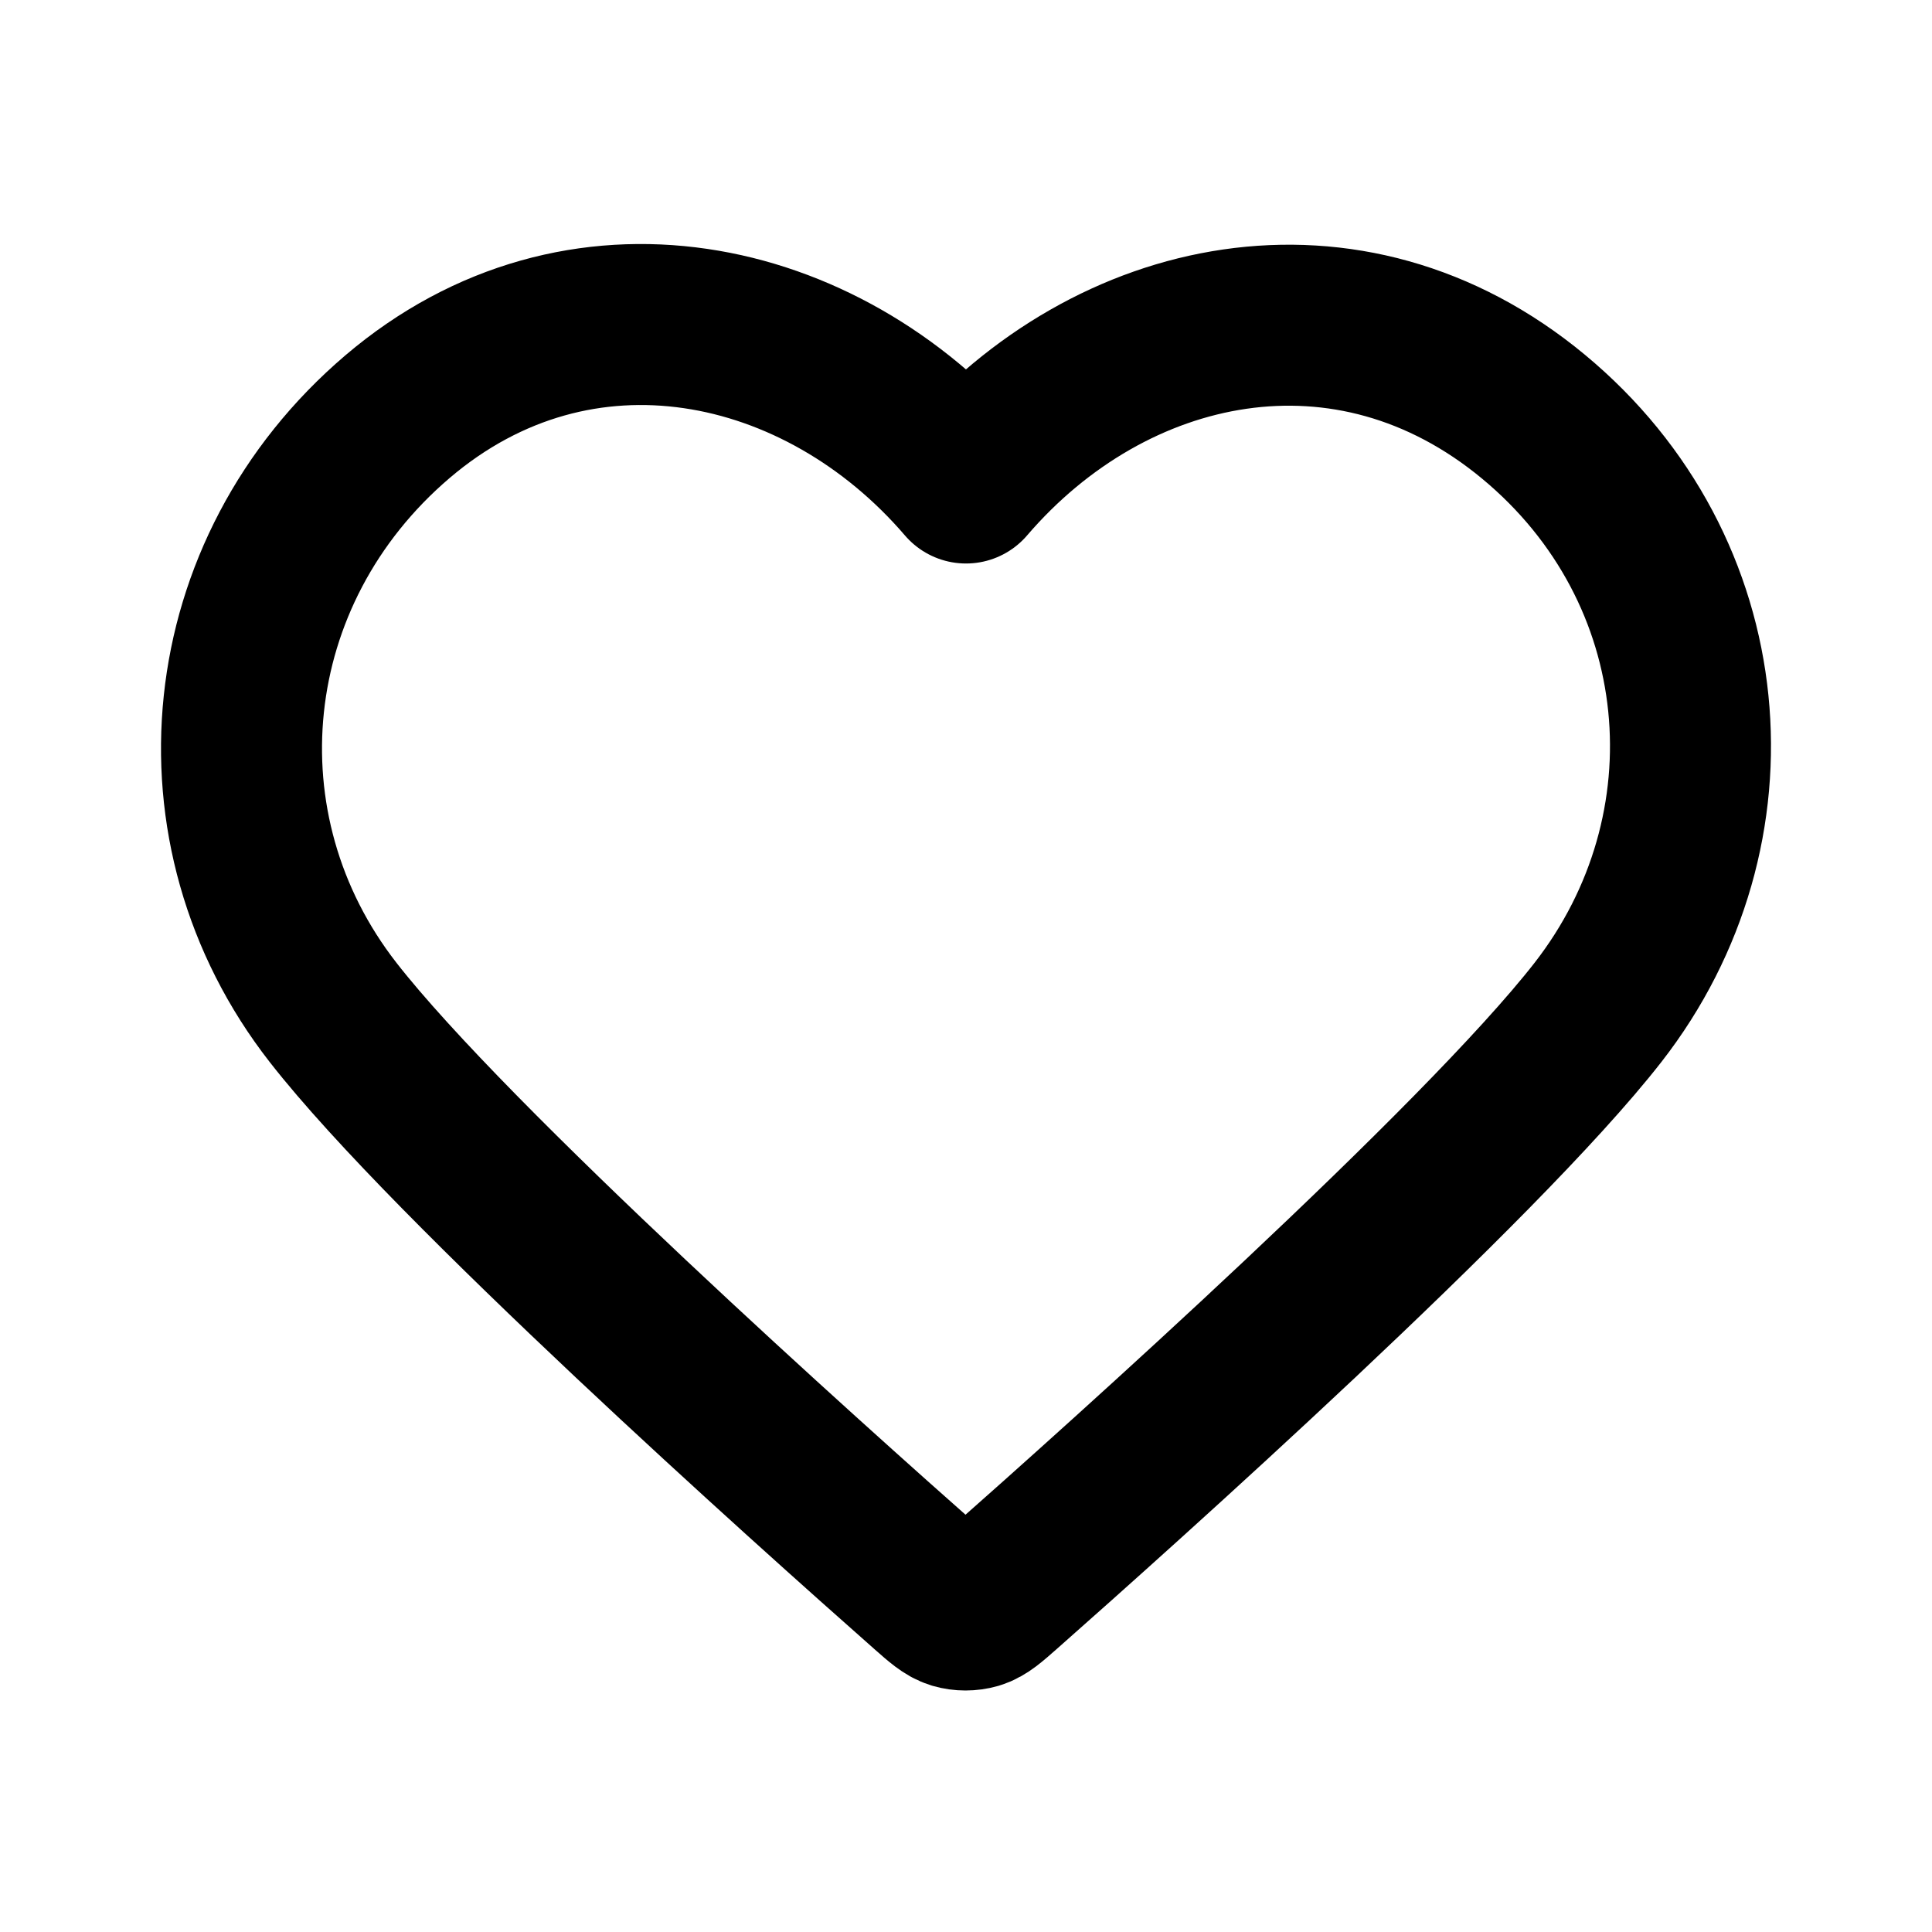
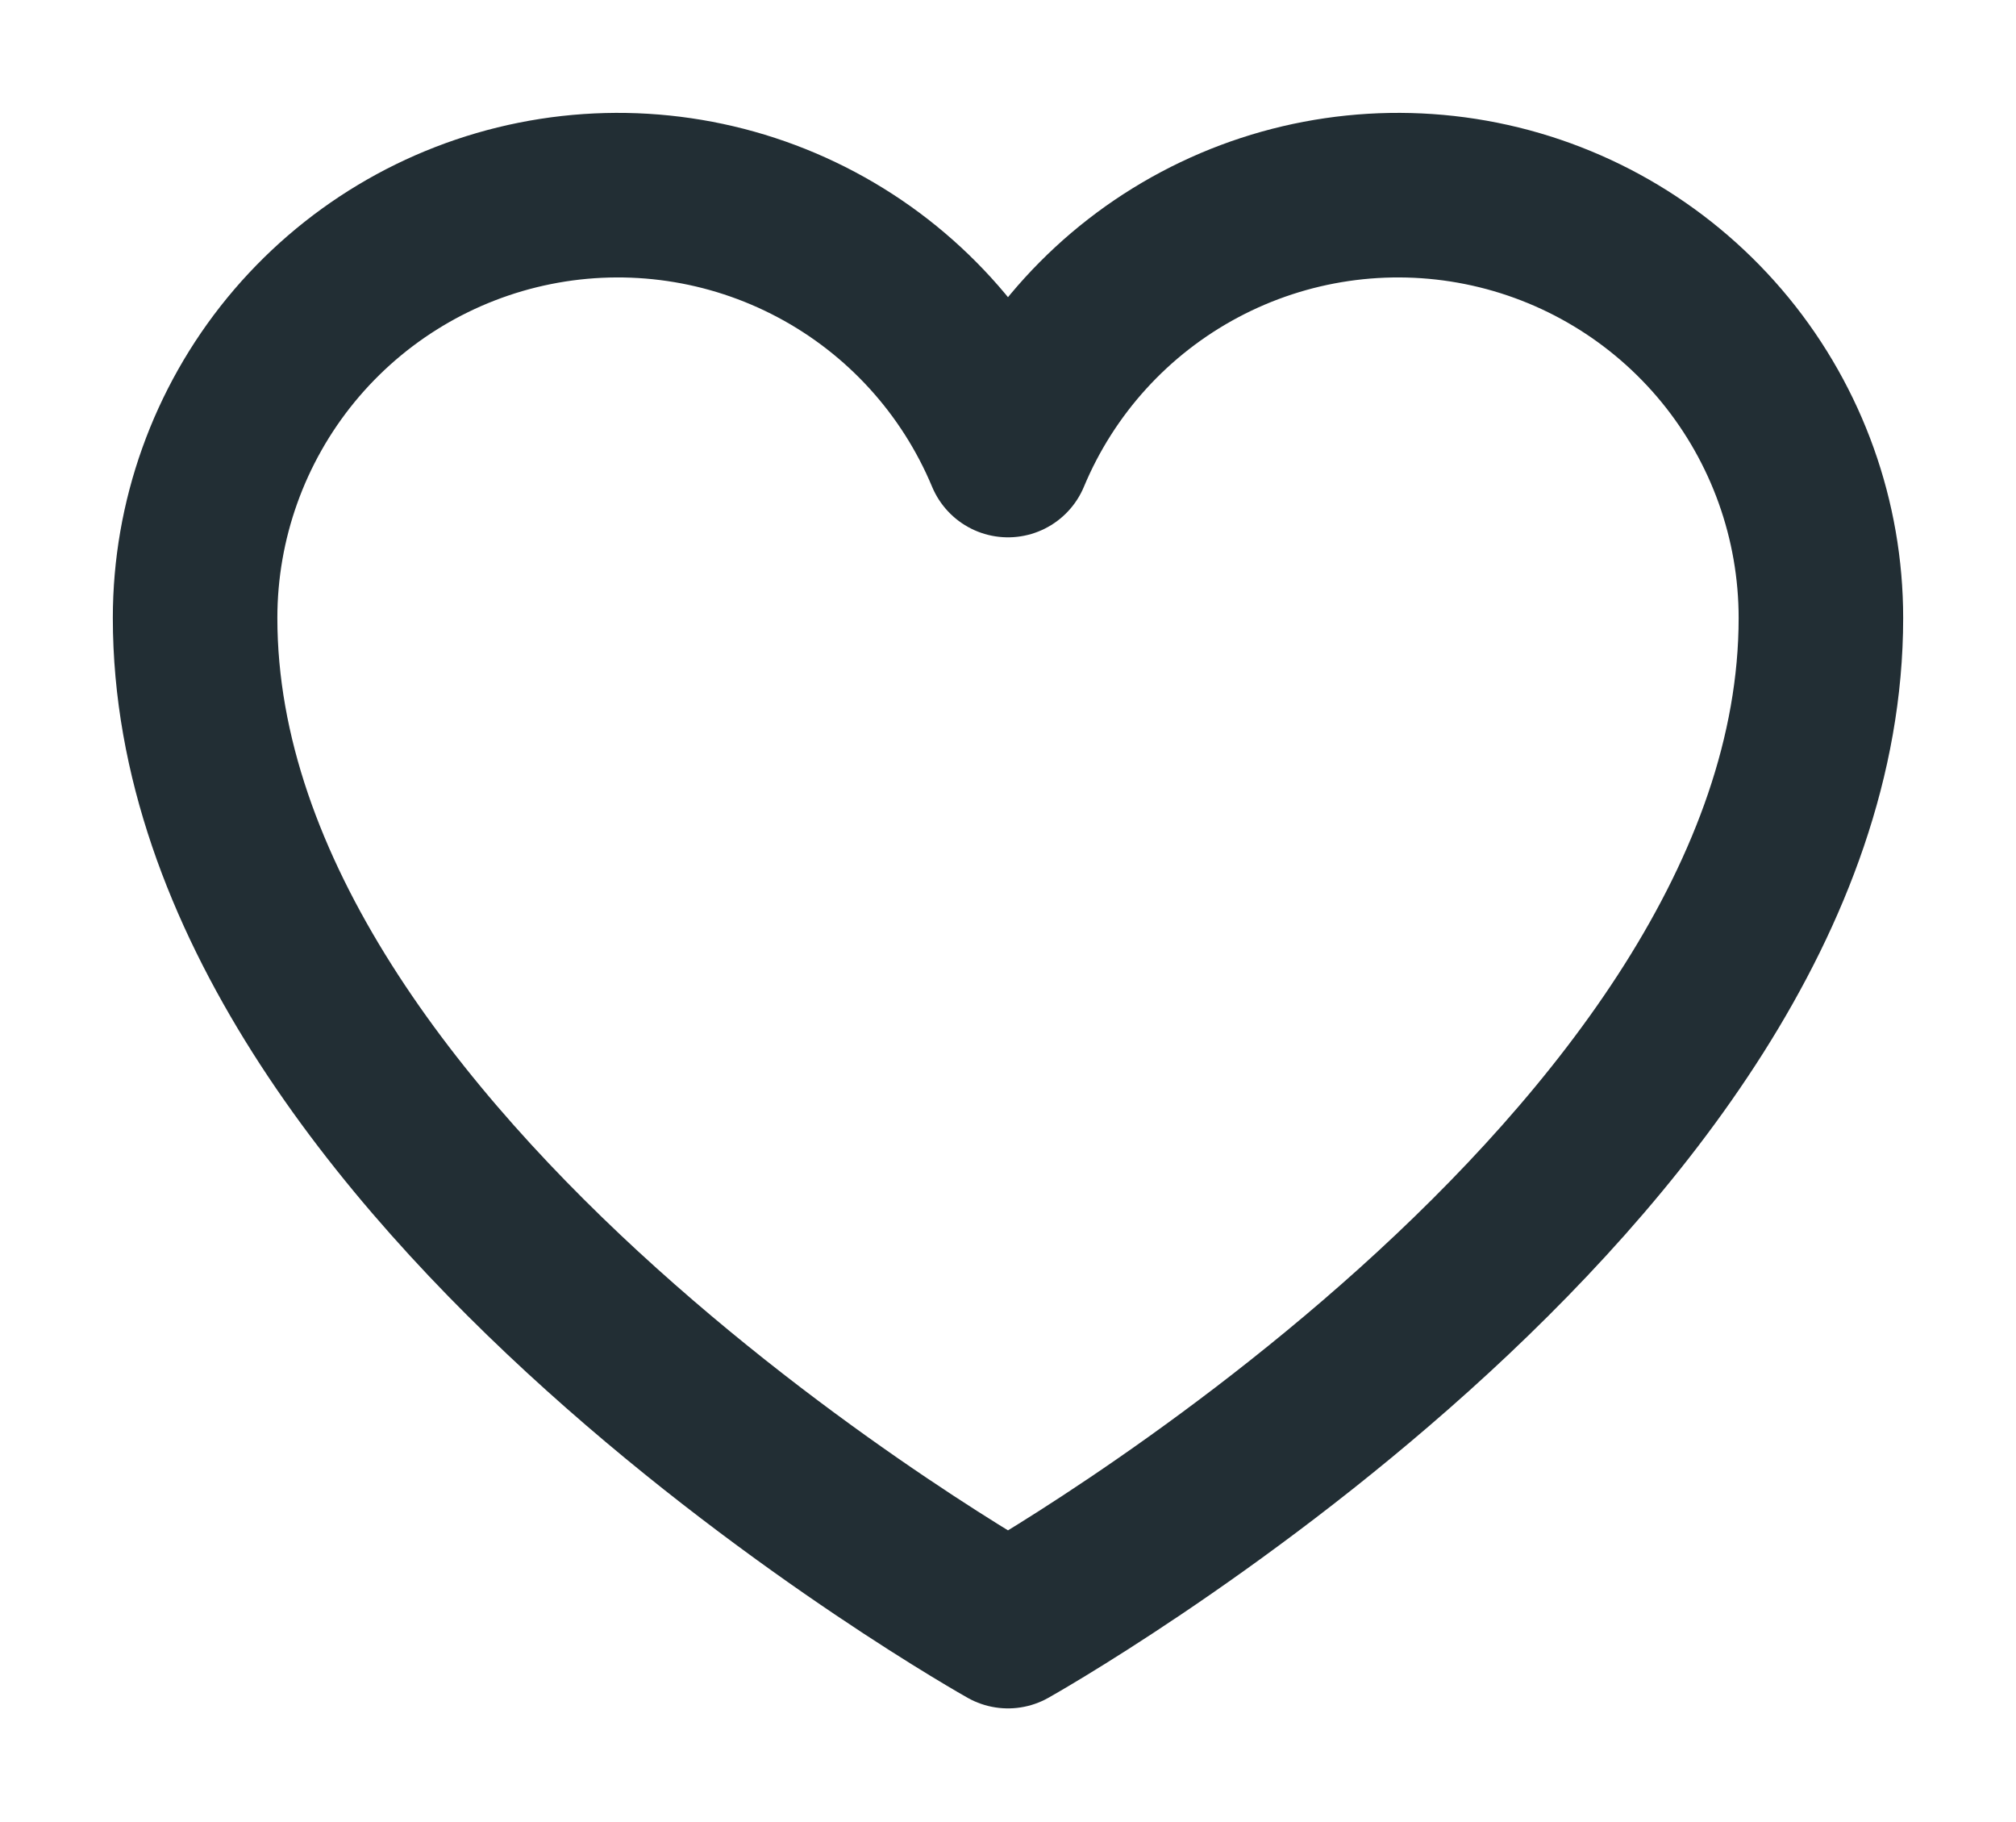
- <svg xmlns="http://www.w3.org/2000/svg" viewBox="0 0 24 24" fill="none">
-   <path fill-rule="evenodd" clip-rule="evenodd" d="M12 6C10.201 3.903 7.194 3.255 4.939 5.175C2.685 7.096 2.367 10.306 4.138 12.577C5.61 14.465 10.065 18.448 11.525 19.737C11.688 19.881 11.77 19.953 11.865 19.982C11.948 20.006 12.039 20.006 12.123 19.982C12.218 19.953 12.299 19.881 12.463 19.737C13.923 18.448 18.378 14.465 19.85 12.577C21.62 10.306 21.342 7.075 19.048 5.175C16.755 3.275 13.799 3.903 12 6Z" stroke="#000000" stroke-width="2" stroke-linecap="round" stroke-linejoin="round" />
+ <svg xmlns="http://www.w3.org/2000/svg" width="31" height="28" viewBox="0 0 31 28" fill="none">
+   <path d="M15.5 25C15.5 25 3 18 3 9.5C3 7.998 3.521 6.542 4.473 5.38C5.426 4.218 6.751 3.422 8.224 3.127C9.697 2.832 11.227 3.056 12.553 3.761C13.88 4.466 14.921 5.609 15.5 6.996C16.079 5.609 17.12 4.466 18.447 3.761C19.773 3.056 21.303 2.832 22.776 3.127C24.249 3.422 25.574 4.218 26.527 5.38C27.479 6.542 28 7.998 28 9.5C28 18 15.5 25 15.5 25Z" stroke="#222E34" stroke-width="2.53" stroke-linecap="round" stroke-linejoin="round" />
</svg>
